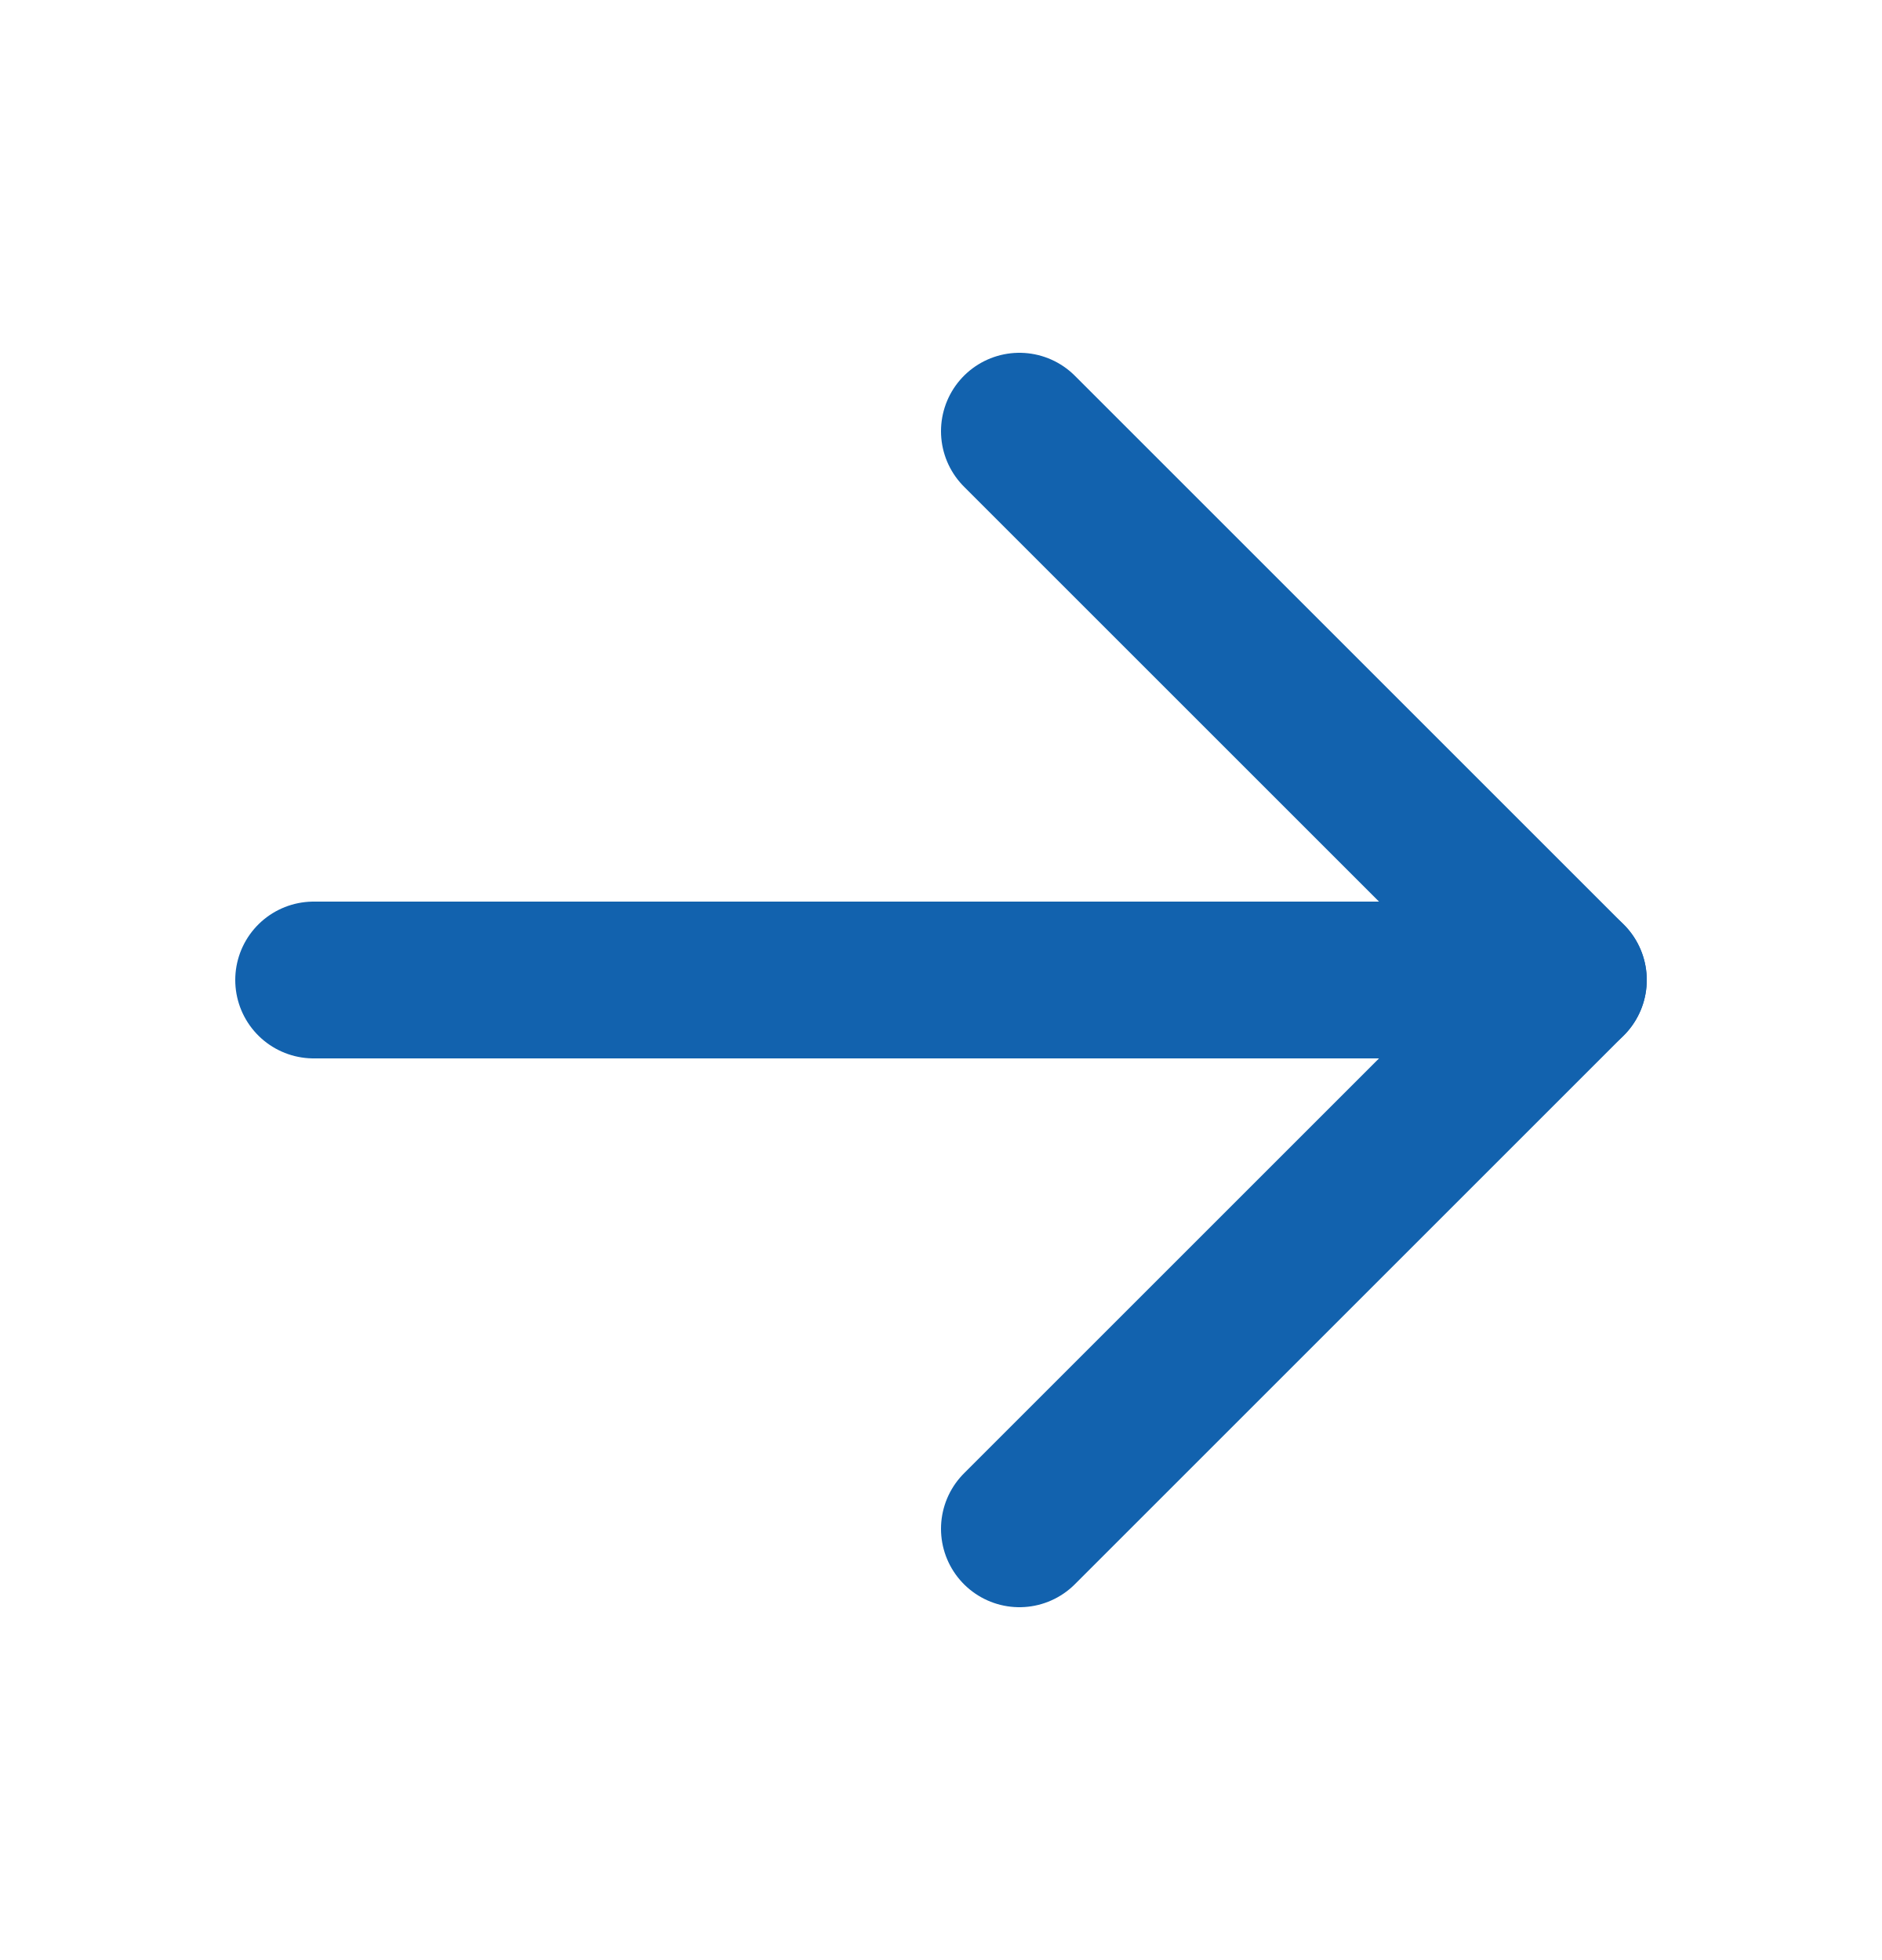
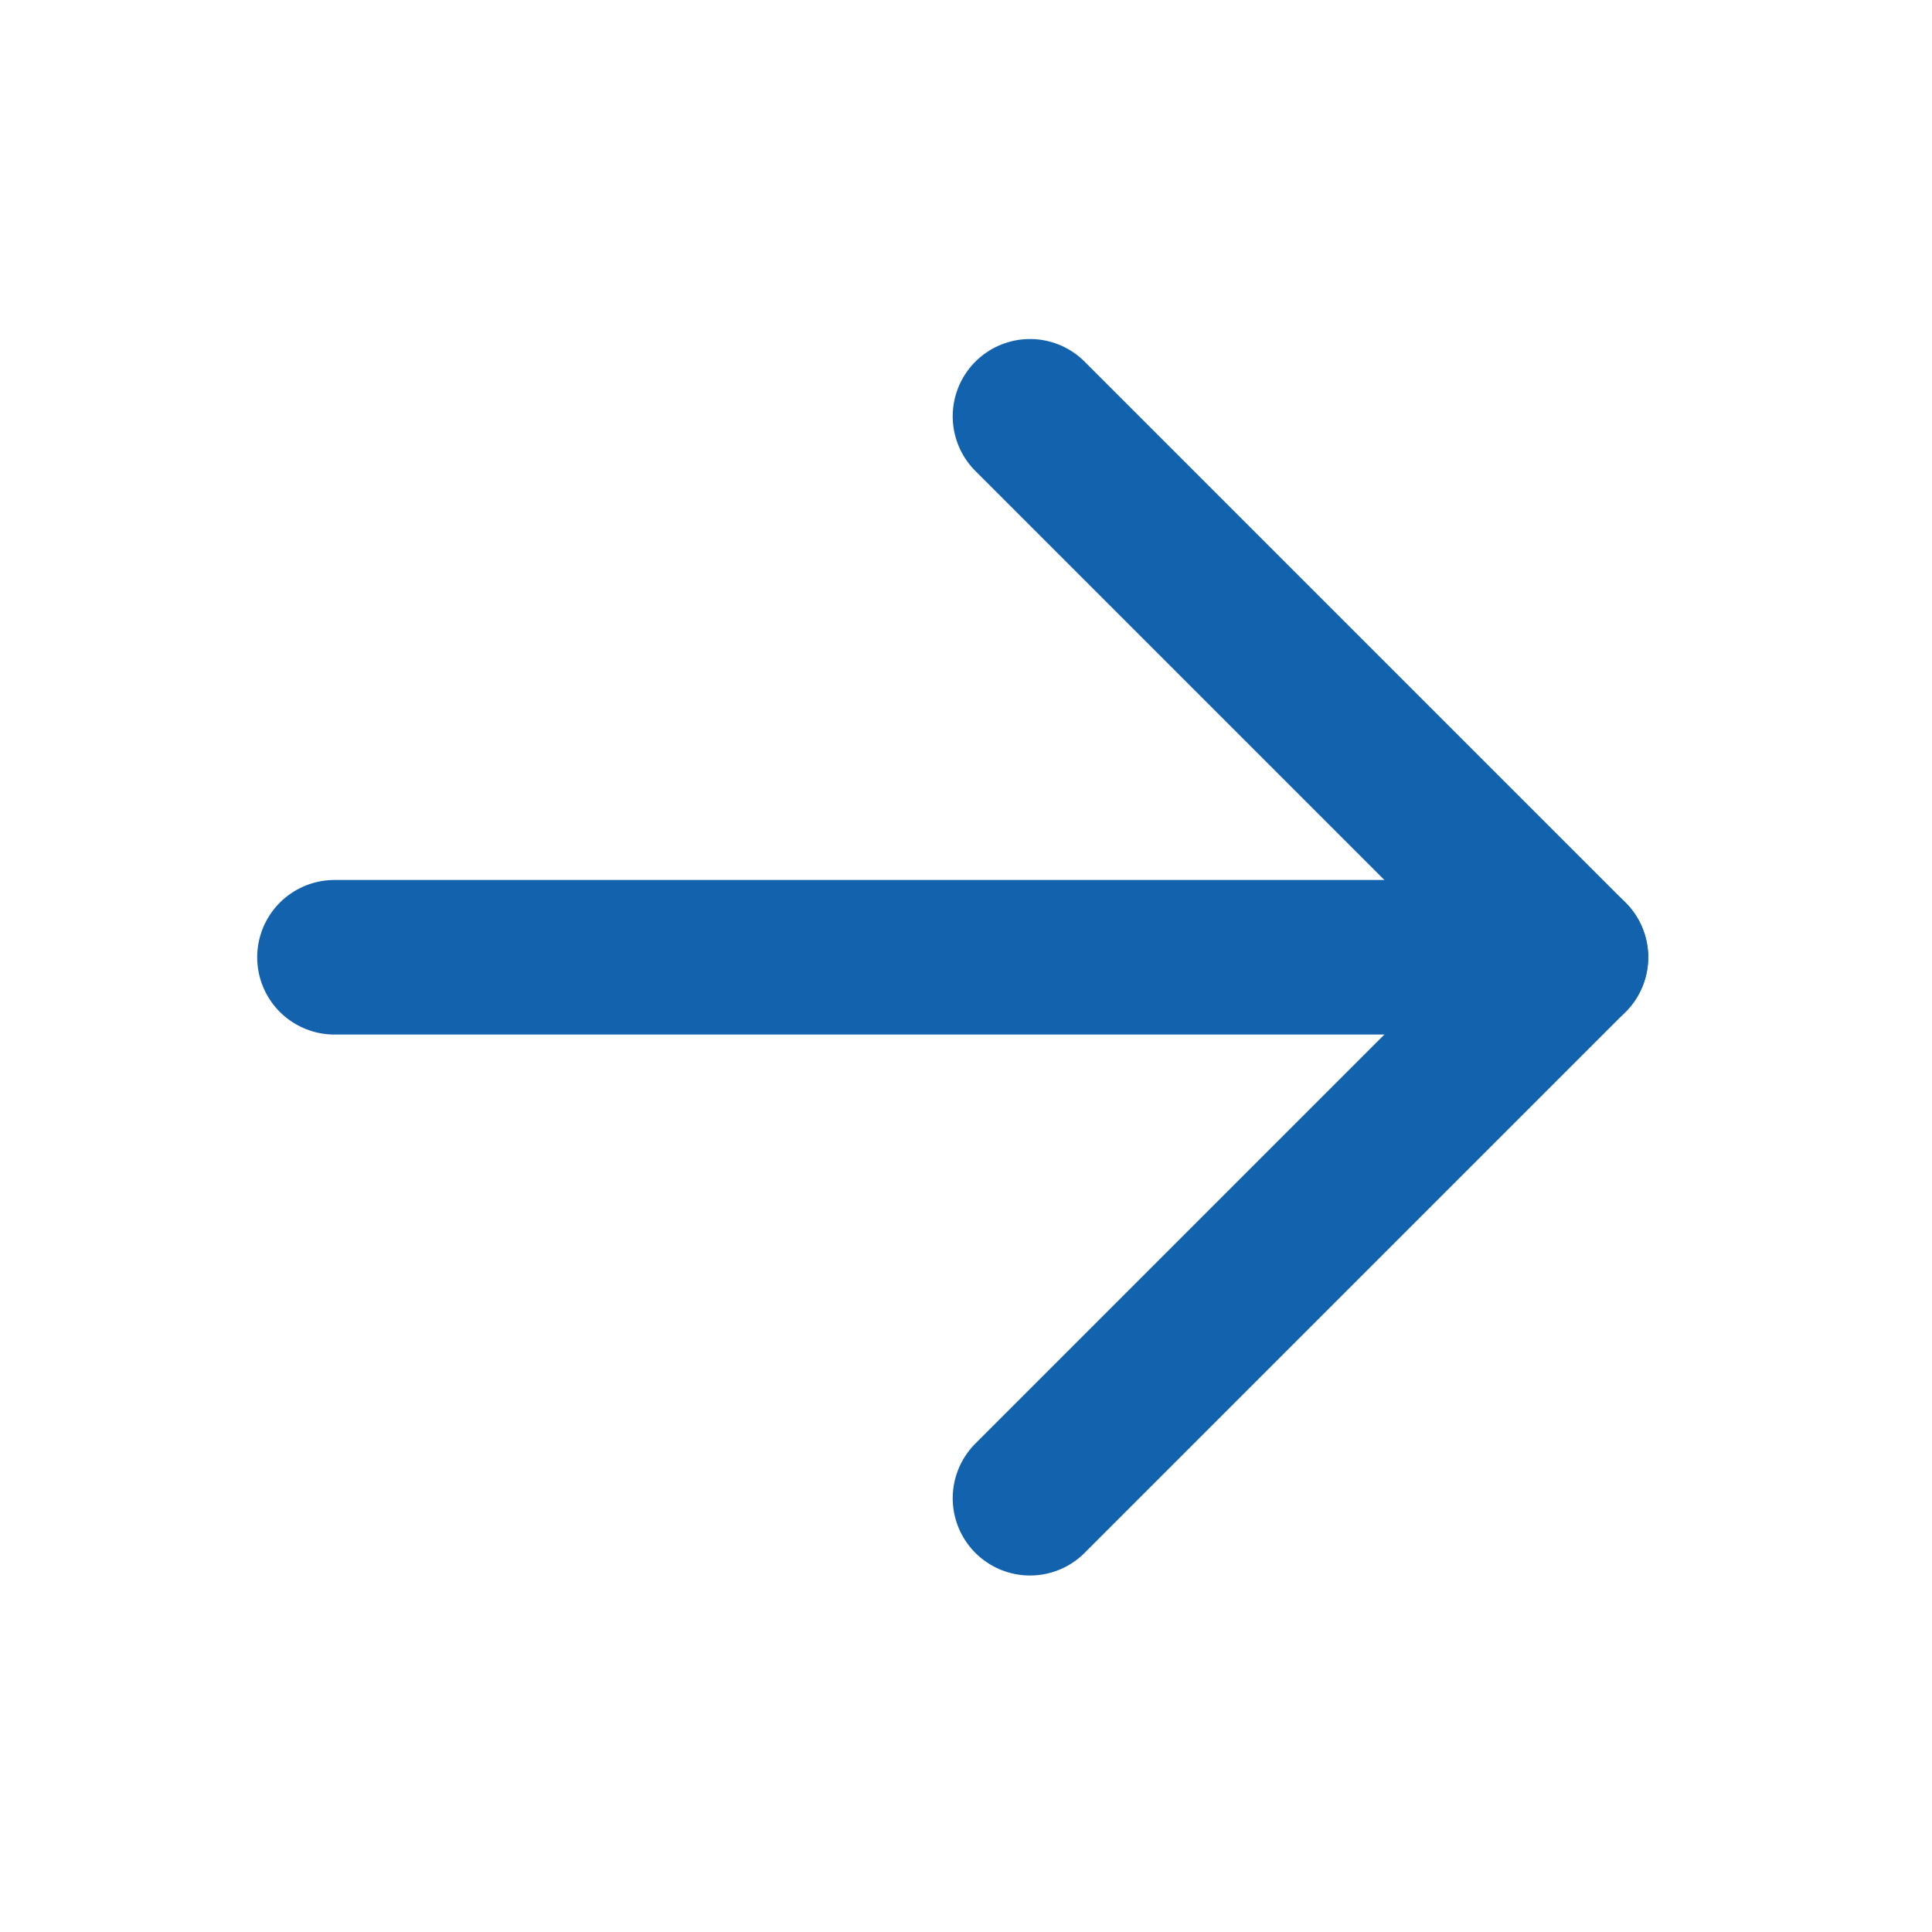
- <svg xmlns="http://www.w3.org/2000/svg" width="24" height="25" viewBox="0 0 24 25" fill="none">
-   <path d="M4 12.5H20" stroke="#1262AE" stroke-width="2" stroke-linecap="round" stroke-linejoin="round" />
-   <path d="M13 5.5L20 12.5L13 19.5" stroke="#1262AE" stroke-width="2" stroke-linecap="round" stroke-linejoin="round" />
+ <svg xmlns="http://www.w3.org/2000/svg" width="25" height="25" viewBox="0 0 25 25" fill="none">
+   <path d="M4.328 12.387H20.328" stroke="#1262AE" stroke-width="2" stroke-linecap="round" stroke-linejoin="round" />
+   <path d="M13.328 5.387L20.328 12.387L13.328 19.387" stroke="#1262AE" stroke-width="2" stroke-linecap="round" stroke-linejoin="round" />
</svg>
